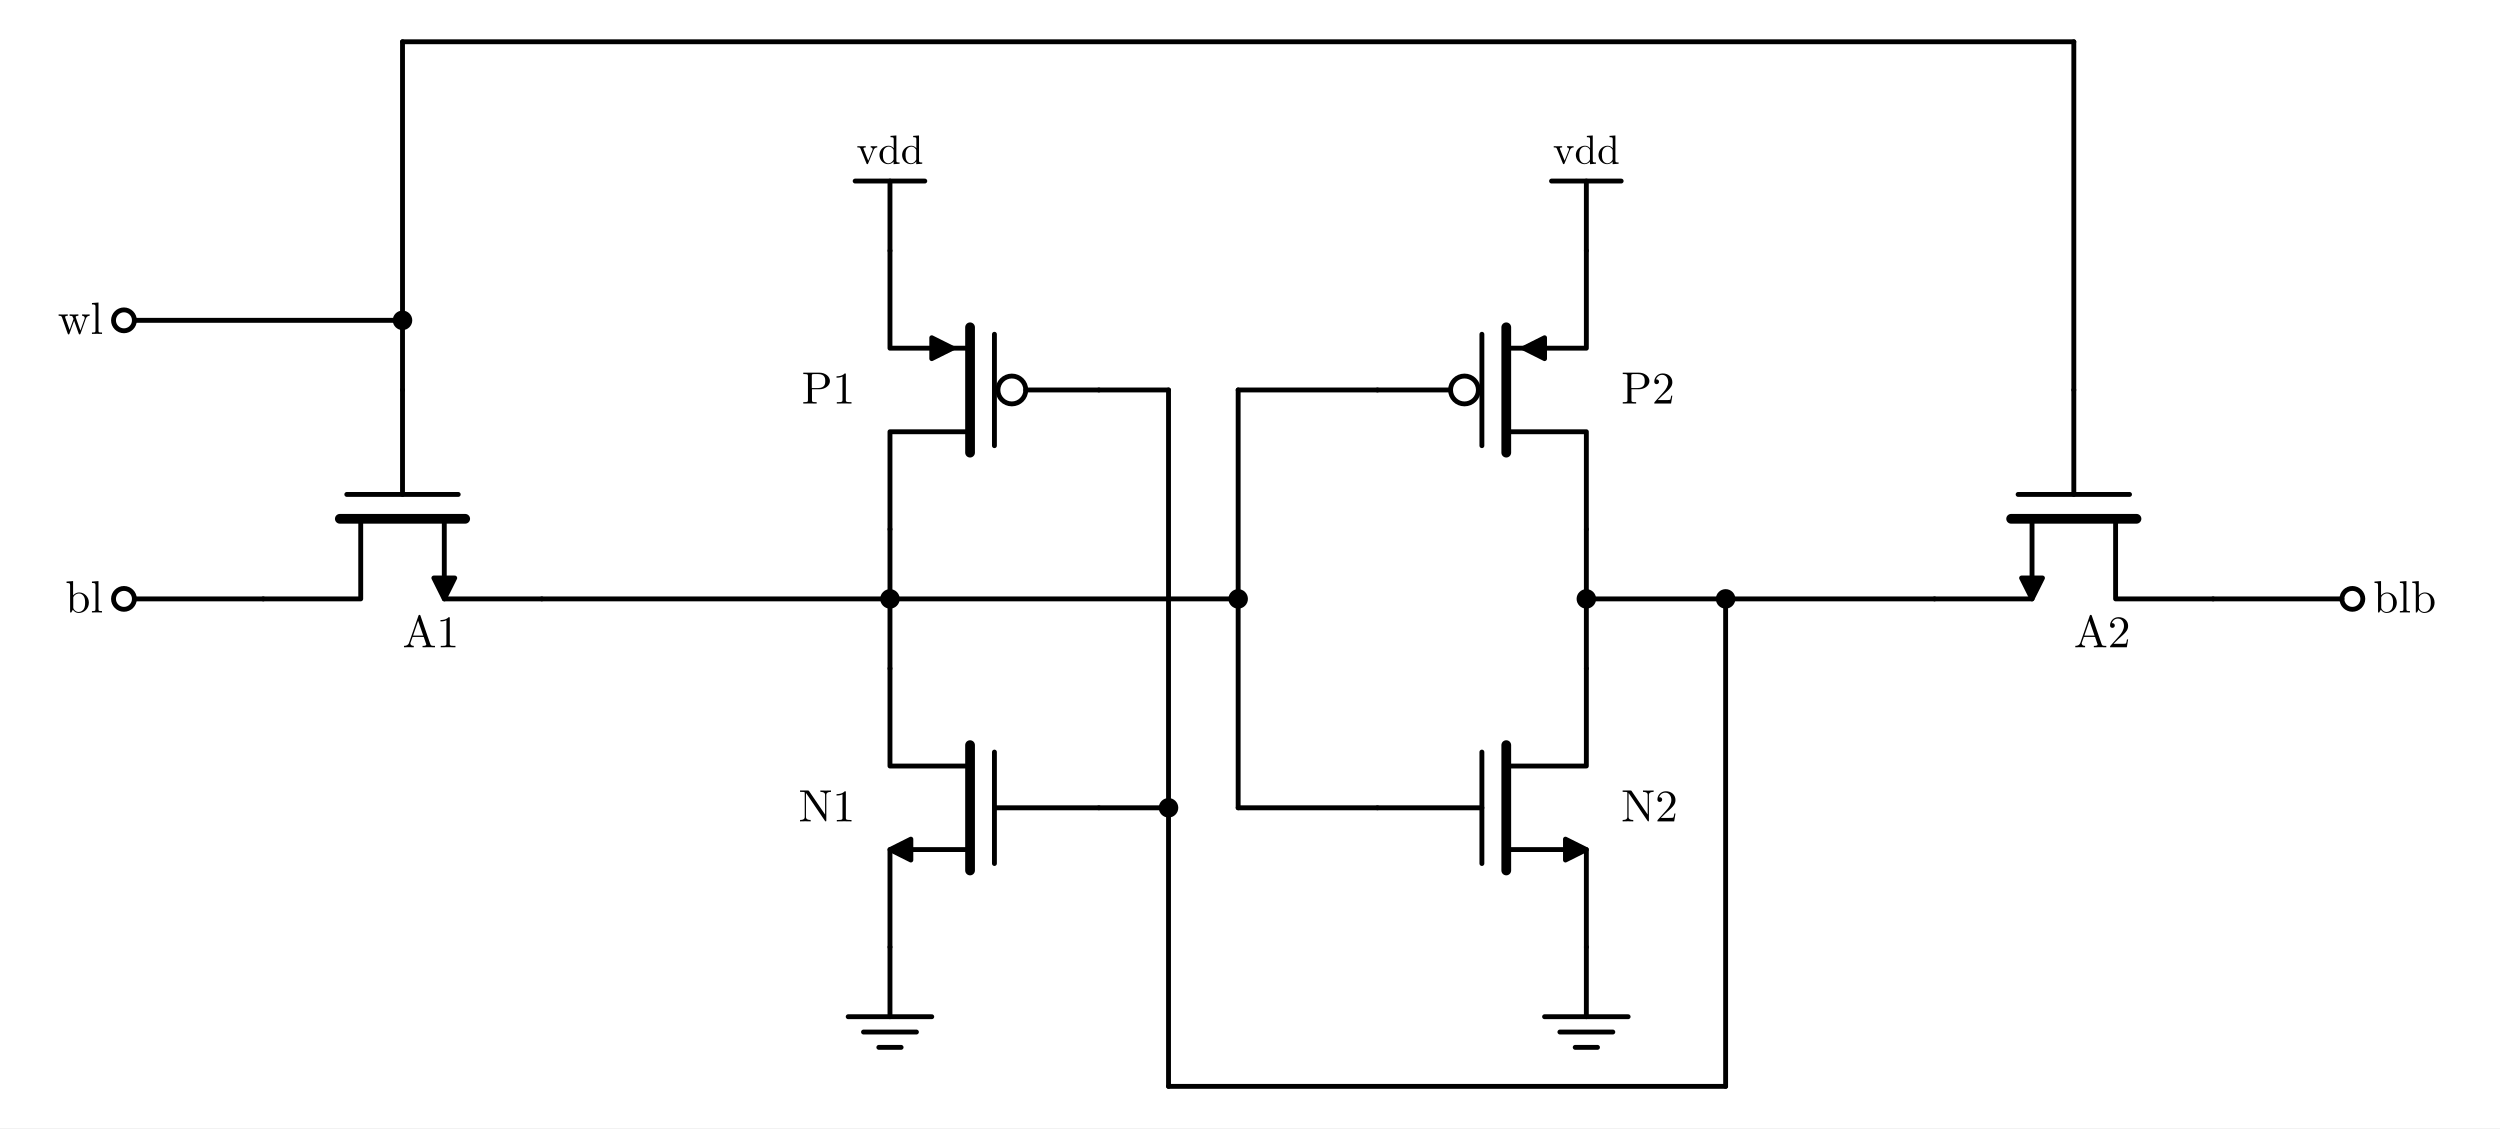
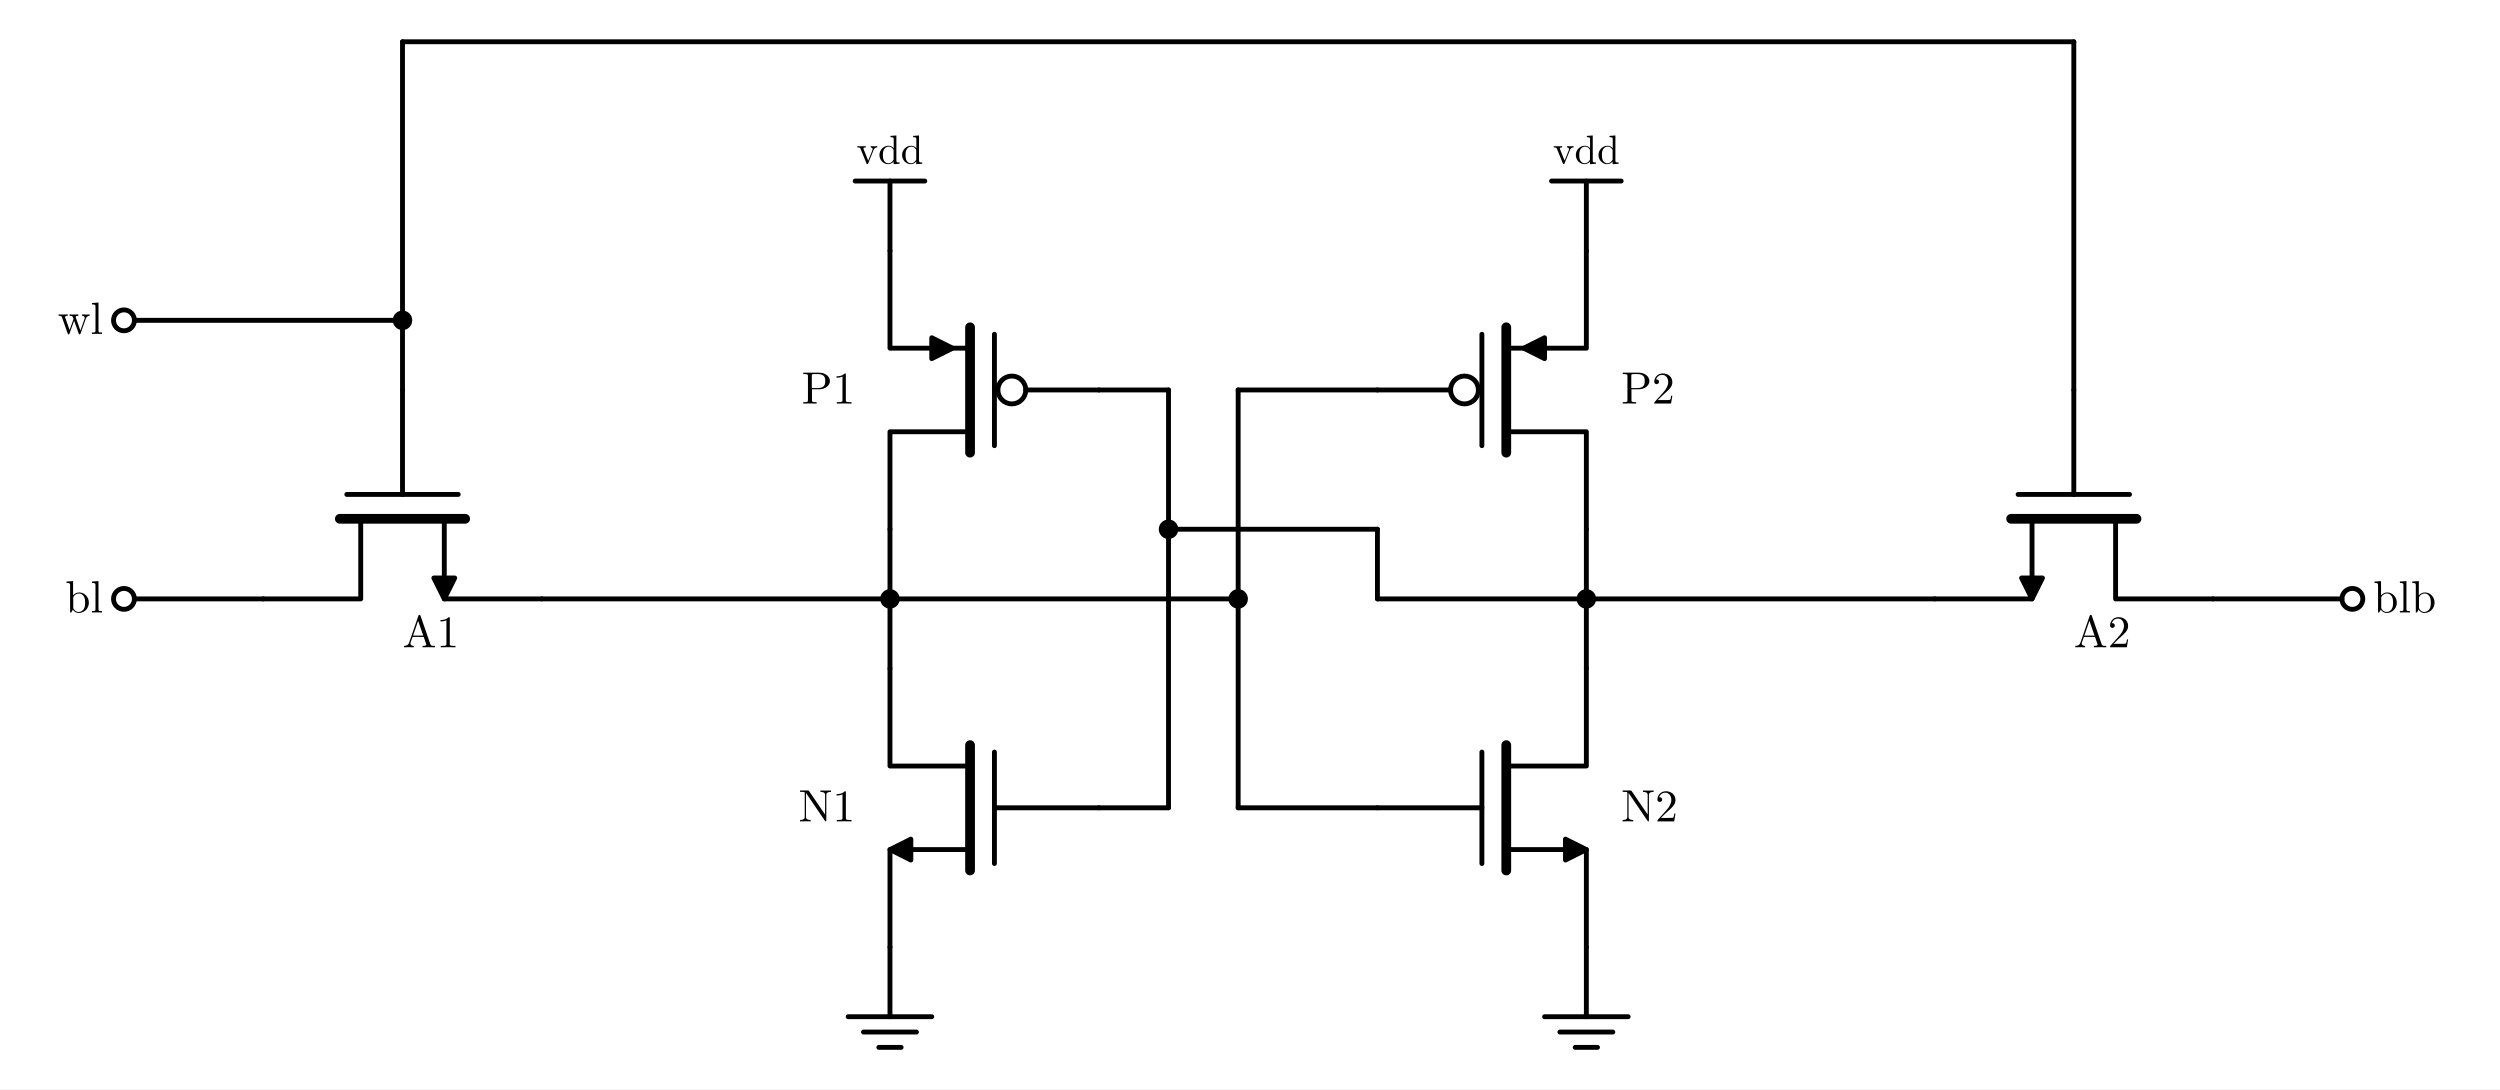
- <svg xmlns="http://www.w3.org/2000/svg" width="718" height="324" viewBox="0 0 718 324" font-family="'Latin Modern Roman', 'CMU Serif', 'Times New Roman', serif" font-size="13">
+ <svg xmlns="http://www.w3.org/2000/svg" width="718" height="312.8" viewBox="0 0 718 312.8" font-family="'Latin Modern Roman', 'CMU Serif', 'Times New Roman', serif" font-size="13">
  <rect width="100%" height="100%" fill="white" />
  <g stroke="black" stroke-width="1.4" fill="none" stroke-linecap="round" stroke-linejoin="round">
    <polyline points="285.6,96 285.6,128" />
    <polyline points="278.6,94 278.6,130" stroke-width="2.8" />
    <polyline points="278.6,100 255.6,100 255.6,72" />
    <polyline points="278.6,124 255.6,124 255.6,152" />
    <circle cx="290.6" cy="112" r="4" />
    <polyline points="315.6,112 294.6,112" />
    <polygon points="273.6,100 267.6,97 267.6,103" fill="black" />
    <polyline points="255.6,72 255.6,52" />
    <polyline points="245.6,52 265.6,52" />
    <polyline points="285.6,216 285.6,248" />
    <polyline points="278.6,214 278.6,250" stroke-width="2.8" />
    <polyline points="278.6,220 255.6,220 255.6,192" />
    <polyline points="278.6,244 255.6,244 255.6,272" />
    <polyline points="315.6,232 285.6,232" />
    <polygon points="255.6,244 261.6,247 261.6,241" fill="black" />
    <polyline points="255.6,272 255.6,292" />
    <polyline points="243.6,292 267.6,292" />
    <polyline points="248,296.4 263.2,296.4" />
    <polyline points="252.4,300.8 258.8,300.8" />
    <polyline points="425.6,96 425.6,128" />
    <polyline points="432.6,94 432.6,130" stroke-width="2.8" />
    <polyline points="432.6,100 455.6,100 455.6,72" />
    <polyline points="432.6,124 455.6,124 455.6,152" />
    <circle cx="420.6" cy="112" r="4" />
    <polyline points="395.6,112 416.6,112" />
    <polygon points="437.6,100 443.6,97 443.6,103" fill="black" />
    <polyline points="455.6,72 455.6,52" />
    <polyline points="445.6,52 465.6,52" />
    <polyline points="425.6,216 425.6,248" />
    <polyline points="432.6,214 432.6,250" stroke-width="2.8" />
    <polyline points="432.6,220 455.6,220 455.6,192" />
    <polyline points="432.6,244 455.6,244 455.6,272" />
    <polyline points="395.6,232 425.6,232" />
    <polygon points="455.6,244 449.6,247 449.6,241" fill="black" />
    <polyline points="455.6,272 455.6,292" />
    <polyline points="443.6,292 467.6,292" />
    <polyline points="448,296.4 463.2,296.4" />
    <polyline points="452.4,300.8 458.8,300.8" />
    <polyline points="99.6,142 131.6,142" />
    <polyline points="97.6,149 133.6,149" stroke-width="2.8" />
    <polyline points="103.6,149 103.6,172 75.6,172" />
    <polyline points="127.6,149 127.6,172 155.6,172" />
    <polyline points="115.6,112 115.6,142" />
    <polygon points="127.6,172 130.6,166 124.6,166" fill="black" />
    <polyline points="611.6,142 579.6,142" />
    <polyline points="613.6,149 577.6,149" stroke-width="2.8" />
    <polyline points="607.6,149 607.6,172 635.6,172" />
    <polyline points="583.6,149 583.6,172 555.6,172" />
    <polyline points="595.6,112 595.6,142" />
    <polygon points="583.6,172 580.6,166 586.6,166" fill="black" />
    <circle cx="35.6" cy="92" r="3" />
    <circle cx="35.6" cy="172" r="3" />
    <circle cx="675.6" cy="172" r="3" />
    <polyline points="38.6,172 75.6,172" />
    <polyline points="635.6,172 672.6,172" />
    <polyline points="155.6,172 355.6,172" />
    <polyline points="355.6,112 395.6,112" />
    <polyline points="355.6,232 395.6,232" />
    <polyline points="255.6,152 255.6,192" />
    <polyline points="355.6,112 355.6,232" />
    <circle cx="255.6" cy="172" r="2.8" fill="black" stroke="none" />
    <circle cx="355.6" cy="172" r="2.8" fill="black" stroke="none" />
    <polyline points="315.6,232 335.6,232" />
    <polyline points="315.6,112 335.6,112" />
-     <polyline points="455.6,172 555.6,172" />
-     <polyline points="335.6,312 495.6,312" />
-     <polyline points="335.6,112 335.6,312" />
+     <polyline points="395.6,172 555.6,172" />
+     <polyline points="335.6,152 395.6,152" />
+     <polyline points="335.6,112 335.6,232" />
    <polyline points="455.6,152 455.6,192" />
-     <polyline points="495.6,172 495.6,312" />
-     <circle cx="335.6" cy="232" r="2.8" fill="black" stroke="none" />
+     <polyline points="395.6,152 395.6,172" />
+     <circle cx="335.6" cy="152" r="2.8" fill="black" stroke="none" />
    <circle cx="455.6" cy="172" r="2.8" fill="black" stroke="none" />
-     <circle cx="495.6" cy="172" r="2.8" fill="black" stroke="none" />
    <polyline points="38.6,92 115.6,92" />
    <polyline points="115.6,12 595.6,12" />
    <polyline points="115.6,12 115.6,112" />
    <polyline points="595.6,12 595.6,112" />
    <circle cx="115.6" cy="92" r="2.8" fill="black" stroke="none" />
  </g>
  <text x="255.6" y="47.026" text-anchor="middle" font-size="11.7" fill="black" stroke="none">
    <tspan>vdd</tspan>
  </text>
  <text x="245.6" y="115.9" text-anchor="end" fill="black" stroke="none">
    <tspan>P1</tspan>
  </text>
  <text x="245.6" y="235.9" text-anchor="end" fill="black" stroke="none">
    <tspan>N1</tspan>
  </text>
  <text x="455.6" y="47.026" text-anchor="middle" font-size="11.7" fill="black" stroke="none">
    <tspan>vdd</tspan>
  </text>
  <text x="465.6" y="115.9" text-anchor="start" fill="black" stroke="none">
    <tspan>P2</tspan>
  </text>
  <text x="465.6" y="235.9" text-anchor="start" fill="black" stroke="none">
    <tspan>N2</tspan>
  </text>
  <text x="115.6" y="185.9" text-anchor="start" fill="black" stroke="none">
    <tspan>A1</tspan>
  </text>
  <text x="595.6" y="185.9" text-anchor="start" fill="black" stroke="none">
    <tspan>A2</tspan>
  </text>
  <text x="29.6" y="95.9" text-anchor="end" fill="black" stroke="none">
    <tspan>wl</tspan>
  </text>
  <text x="29.6" y="175.9" text-anchor="end" fill="black" stroke="none">
    <tspan>bl</tspan>
  </text>
  <text x="681.6" y="175.9" text-anchor="start" fill="black" stroke="none">
    <tspan>blb</tspan>
  </text>
</svg>
